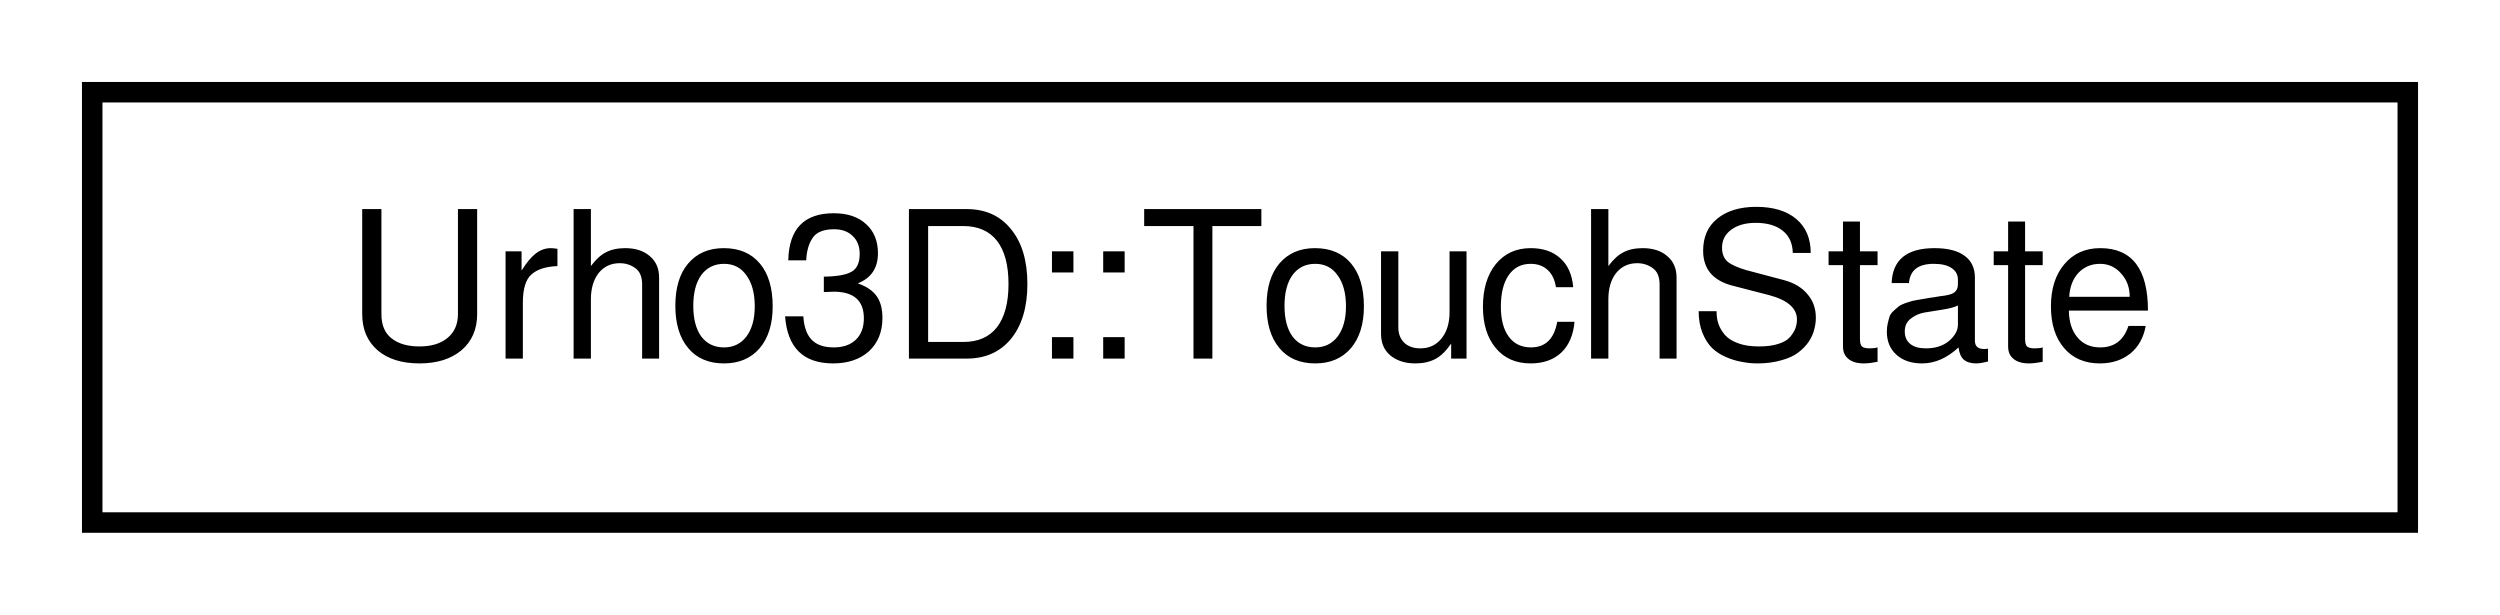
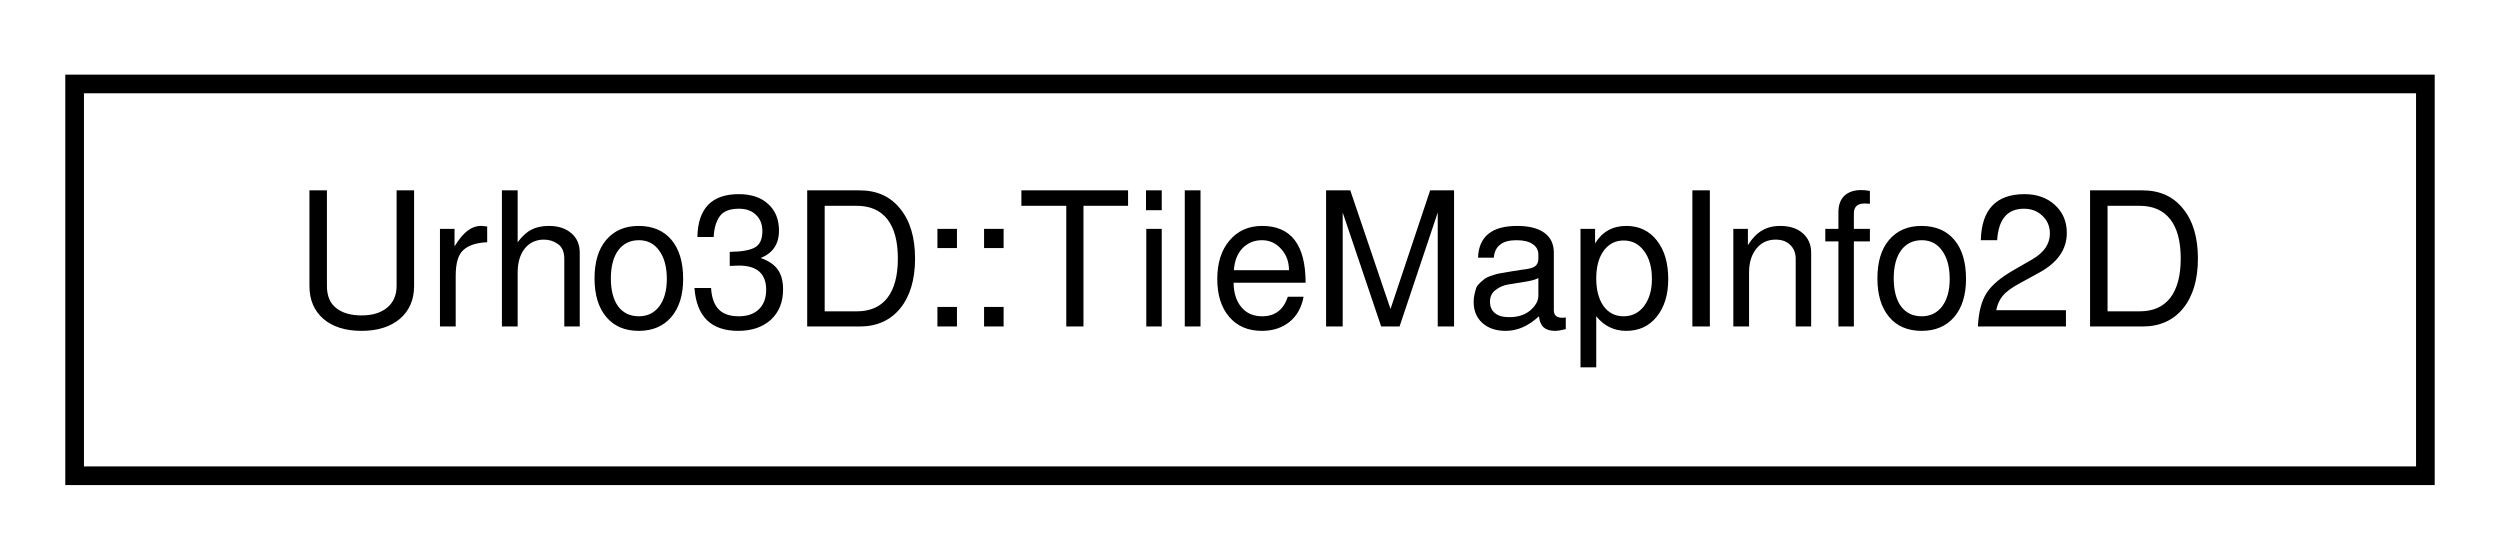
- <svg xmlns="http://www.w3.org/2000/svg" xmlns:xlink="http://www.w3.org/1999/xlink" width="122pt" height="30pt" viewBox="0.00 0.00 122.00 30.00">
+ <svg xmlns="http://www.w3.org/2000/svg" xmlns:xlink="http://www.w3.org/1999/xlink" width="134pt" height="30pt" viewBox="0.00 0.00 134.00 30.00">
  <g id="graph1" class="graph" transform="scale(1 1) rotate(0) translate(4 26)">
    <g id="node1" class="node">
-       <a xlink:href="struct_urho3_d_1_1_touch_state.html" target="_top" xlink:title="Input state for a finger touch.">
-         <polygon fill="none" stroke="black" points="0.5,-0.5 0.5,-21.5 113.5,-21.5 113.5,-0.5 0.5,-0.5" />
-         <text text-anchor="middle" x="57" y="-8.5" font-family="FreeSans" font-size="10.00">Urho3D::TouchState</text>
+       <a xlink:href="struct_urho3_d_1_1_tile_map_info2_d.html" target="_top" xlink:title="Tile map infomation.">
+         <polygon fill="none" stroke="black" points="0,-0.5 0,-21.5 126,-21.5 126,-0.5 0,-0.5" />
+         <text text-anchor="middle" x="63" y="-8.5" font-family="FreeSans" font-size="10.00">Urho3D::TileMapInfo2D</text>
      </a>
    </g>
  </g>
</svg>
